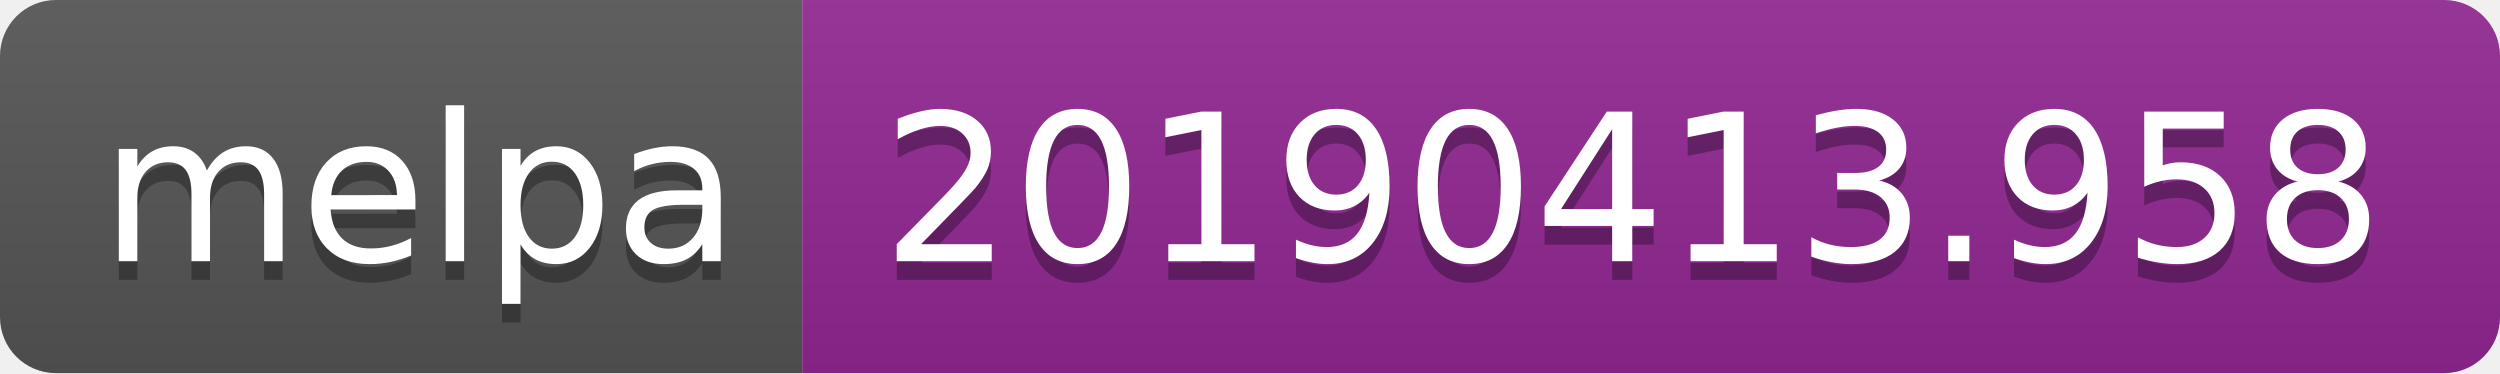
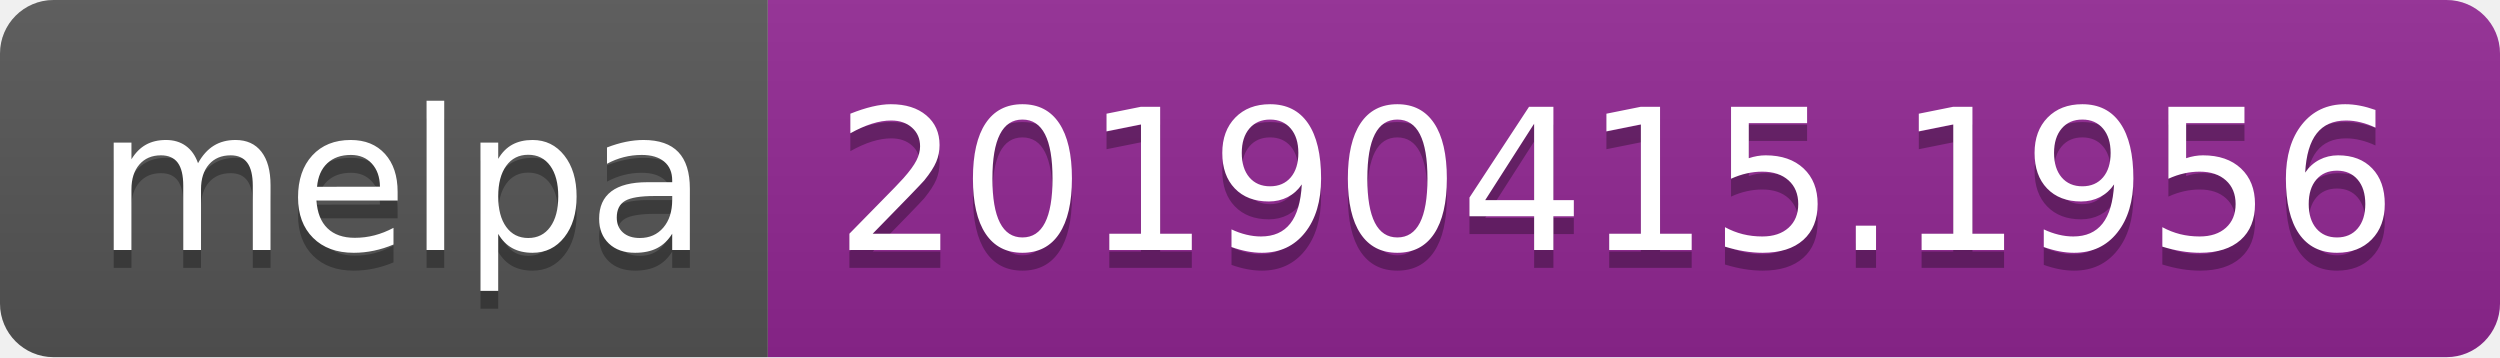
- <svg xmlns="http://www.w3.org/2000/svg" width="134" height="20">
+ <svg xmlns="http://www.w3.org/2000/svg" width="140" height="20">
  <linearGradient id="b" x2="0" y2="100%">
    <stop offset="0" stop-color="#bbb" stop-opacity=".1" />
    <stop offset="1" stop-opacity=".1" />
  </linearGradient>
  <clipPath id="a">
-     <rect width="134" height="20" rx="3" fill="#fff" />
+     <rect width="140" height="20" rx="3" fill="#fff" />
  </clipPath>
  <g clip-path="url(#a)">
    <path fill="#555" d="M0 0h43v20H0z" />
-     <path fill="#922793" d="M43 0h91v20H43z" />
-     <path fill="url(#b)" d="M0 0h134v20H0z" />
+     <path fill="#922793" d="M43 0h97v20H43z" />
+     <path fill="url(#b)" d="M0 0h140v20H0z" />
  </g>
  <g fill="#fff" text-anchor="middle" font-family="DejaVu Sans,Verdana,Geneva,sans-serif" font-size="110">
    <text x="225" y="150" fill="#010101" fill-opacity=".3" transform="scale(.1)" textLength="330">melpa</text>
    <text x="225" y="140" transform="scale(.1)" textLength="330">melpa</text>
-     <text x="875" y="150" fill="#010101" fill-opacity=".3" transform="scale(.1)" textLength="810">20190413.958</text>
-     <text x="875" y="140" transform="scale(.1)" textLength="810">20190413.958</text>
+     <text x="905" y="150" fill="#010101" fill-opacity=".3" transform="scale(.1)" textLength="870">20190415.1956</text>
+     <text x="905" y="140" transform="scale(.1)" textLength="870">20190415.1956</text>
  </g>
</svg>
